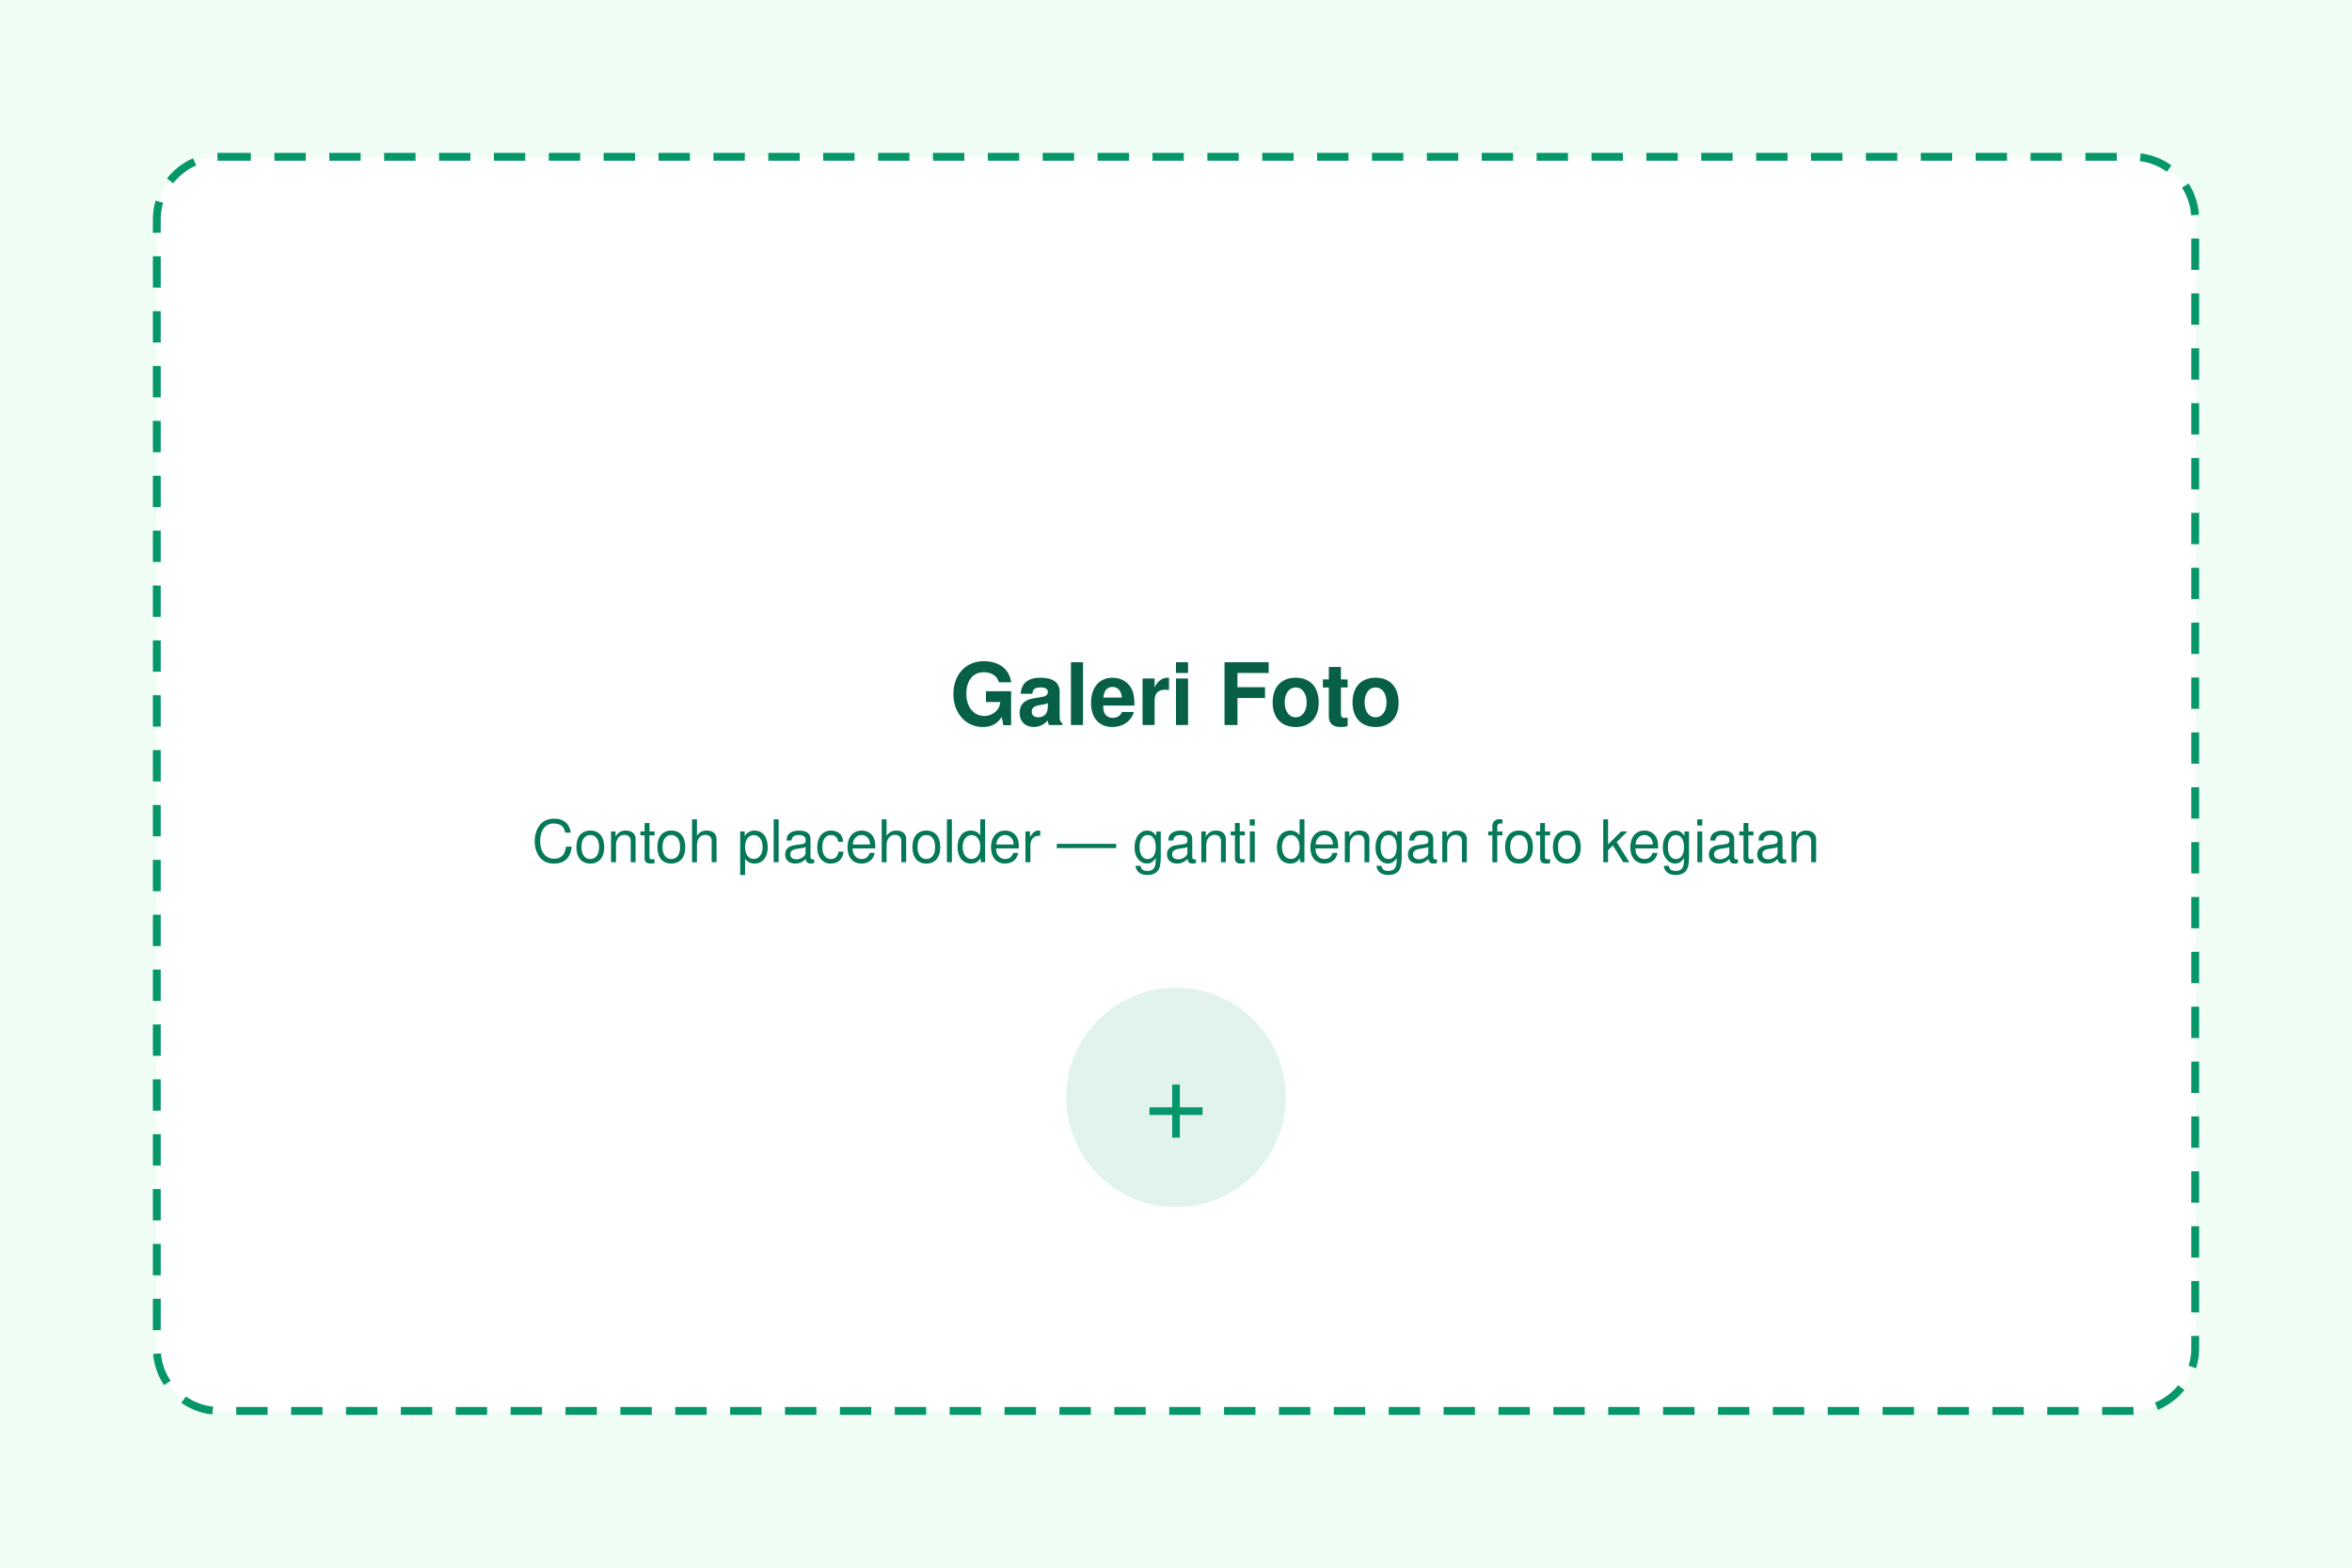
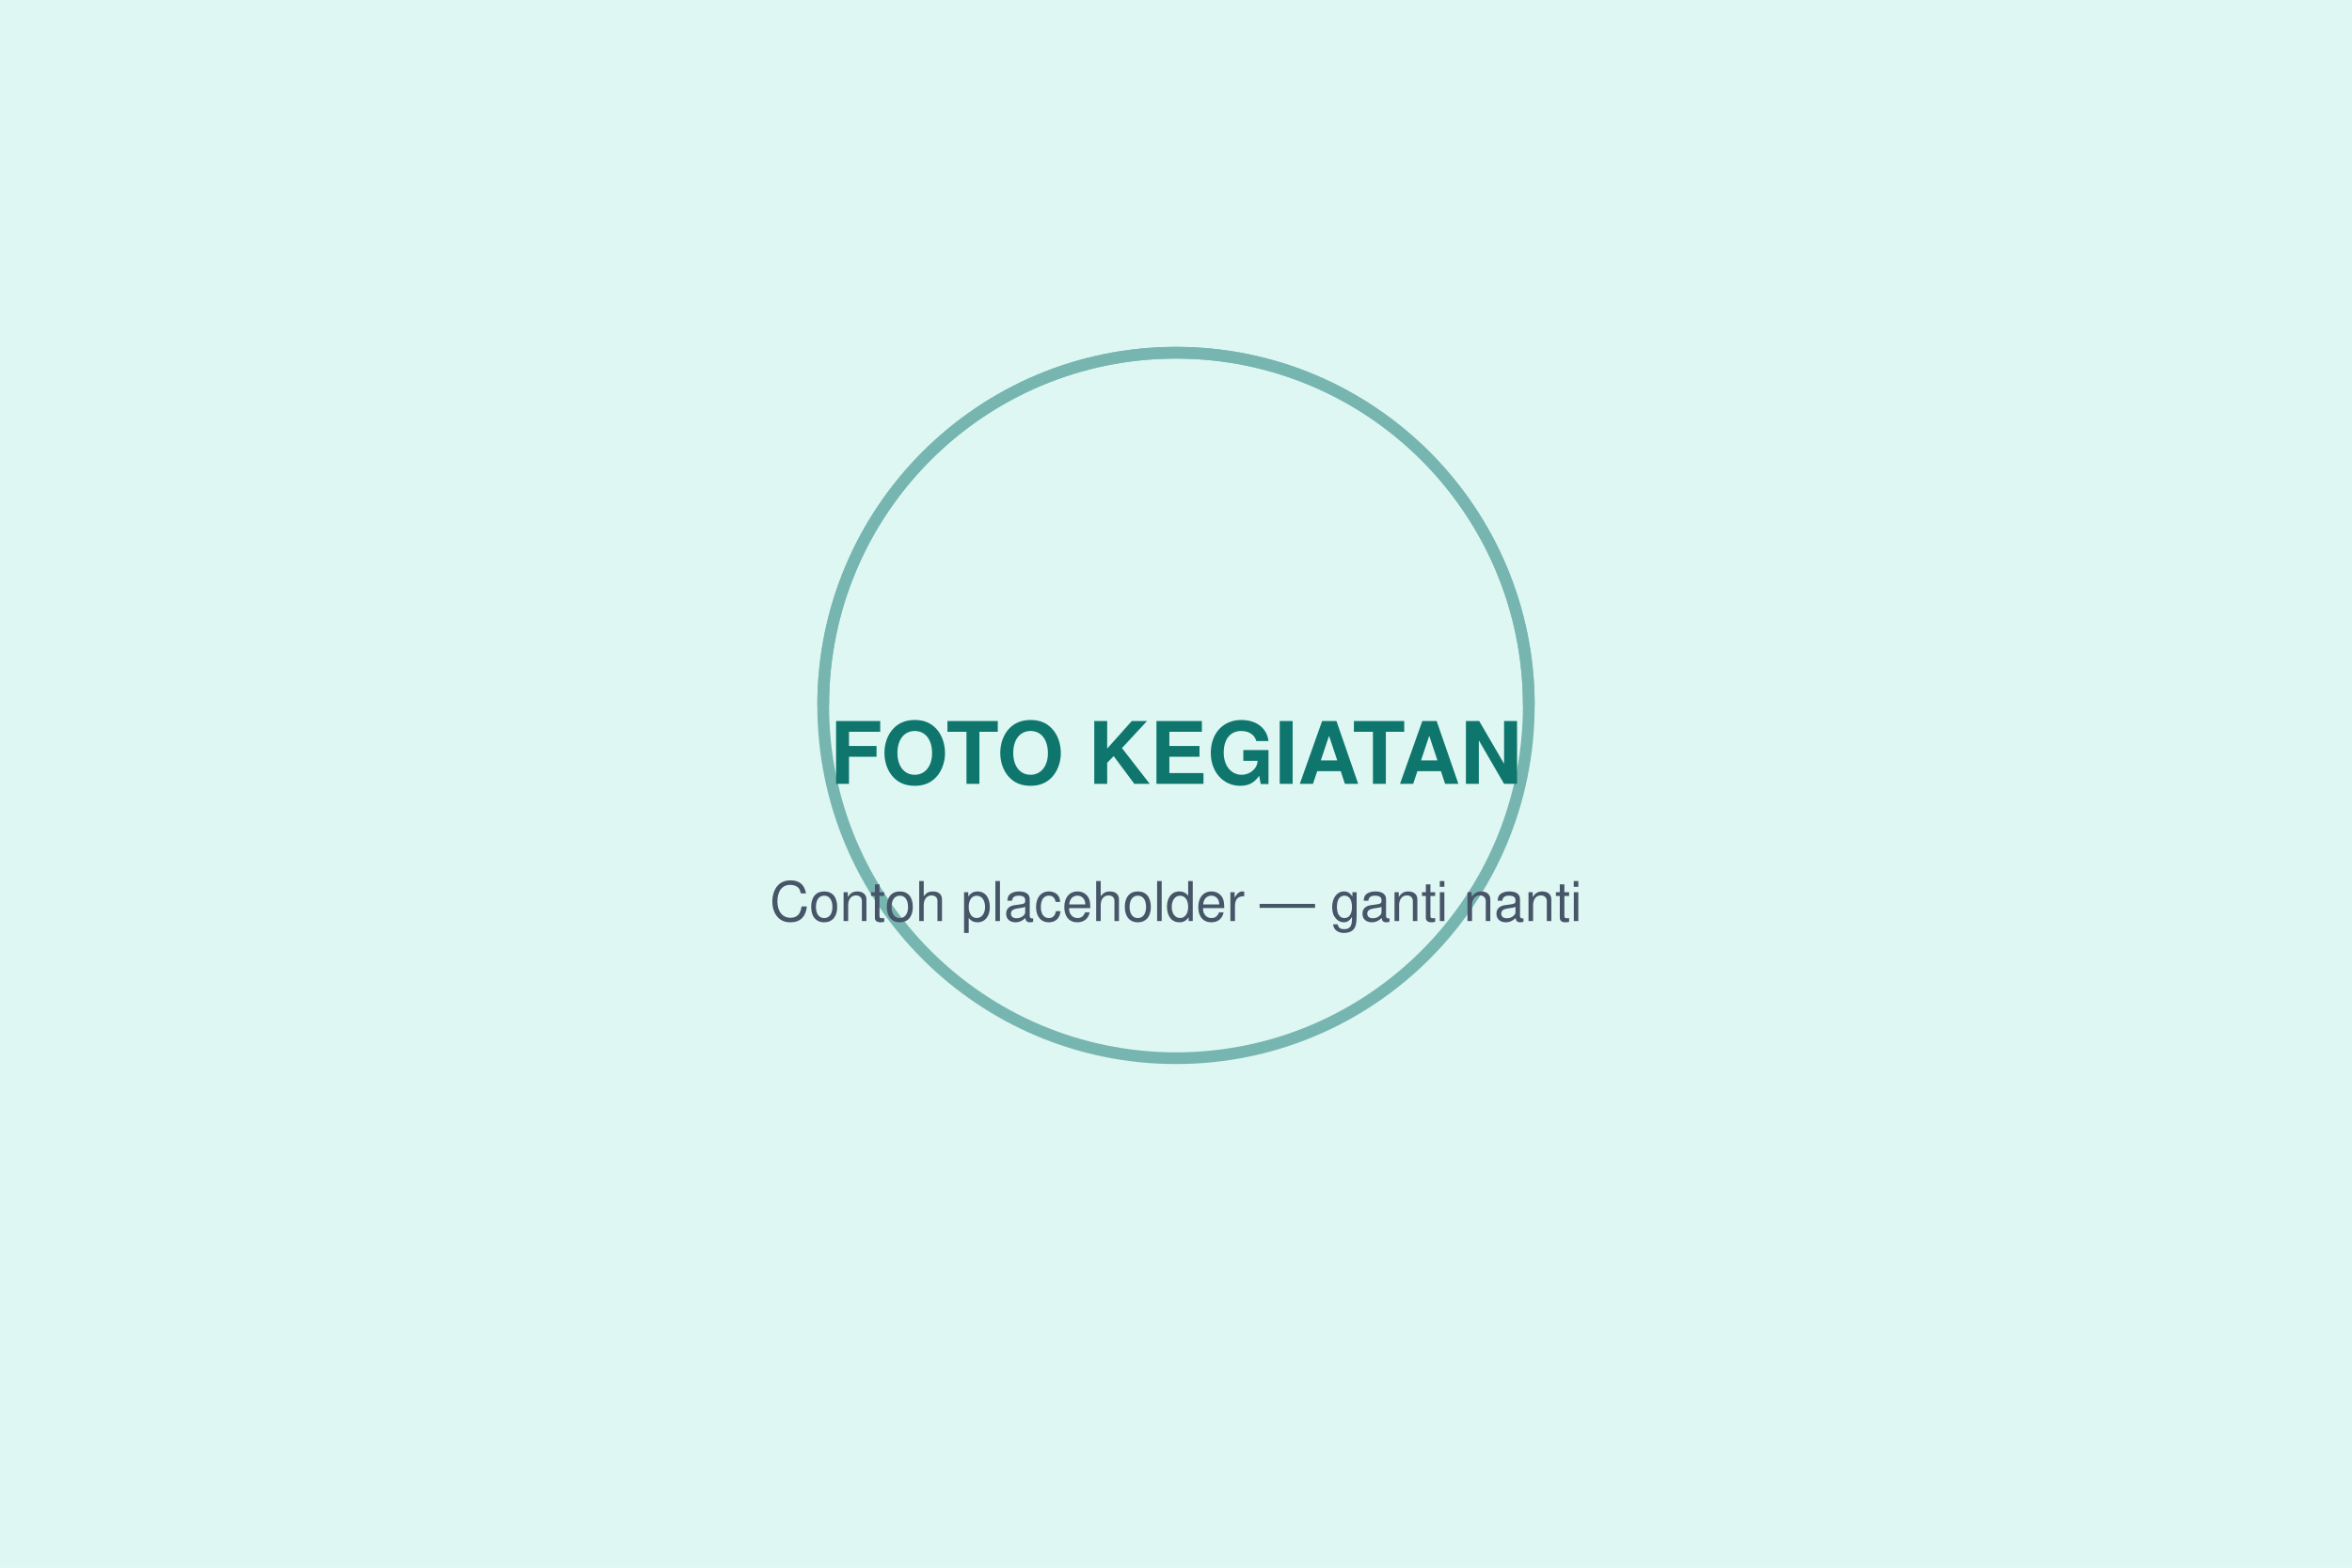
- <svg xmlns="http://www.w3.org/2000/svg" width="600" height="400" viewBox="0 0 600 400">
-   <rect width="600" height="400" fill="#f0fdf4" />
-   <rect x="40" y="40" width="520" height="320" rx="16" fill="#ffffff" stroke="#059669" stroke-width="2" stroke-dasharray="8 6" />
-   <text x="300" y="185" font-family="-apple-system, Helvetica, Arial, sans-serif" font-size="22" font-weight="600" fill="#065f46" text-anchor="middle">Galeri Foto</text>
-   <text x="300" y="220" font-family="-apple-system, Helvetica, Arial, sans-serif" font-size="15" fill="#047857" text-anchor="middle">Contoh placeholder — ganti dengan foto kegiatan</text>
-   <circle cx="300" cy="280" r="28" fill="#059669" opacity="0.12" />
-   <text x="300" y="290" font-family="-apple-system, Helvetica, Arial, sans-serif" font-size="28" fill="#059669" text-anchor="middle">+</text>
+ <svg xmlns="http://www.w3.org/2000/svg" viewBox="0 0 600 400" width="600" height="400">
+   <rect width="600" height="400" fill="#f0fdfa" />
+   <rect x="0" y="0" width="600" height="400" fill="#14b8a6" opacity="0.08" />
+   <g fill="none" stroke="#0f766e" stroke-width="3" opacity="0.5">
+     <circle cx="300" cy="180" r="90" />
+     <path d="M210 180 a90 90 0 0 1 180 0" />
+   </g>
+   <text x="300" y="200" font-family="Helvetica, Arial, sans-serif" font-size="22" font-weight="700" fill="#0f766e" text-anchor="middle">FOTO KEGIATAN</text>
+   <text x="300" y="235" font-family="Helvetica, Arial, sans-serif" font-size="14" fill="#475569" text-anchor="middle">Contoh placeholder — ganti nanti</text>
</svg>
